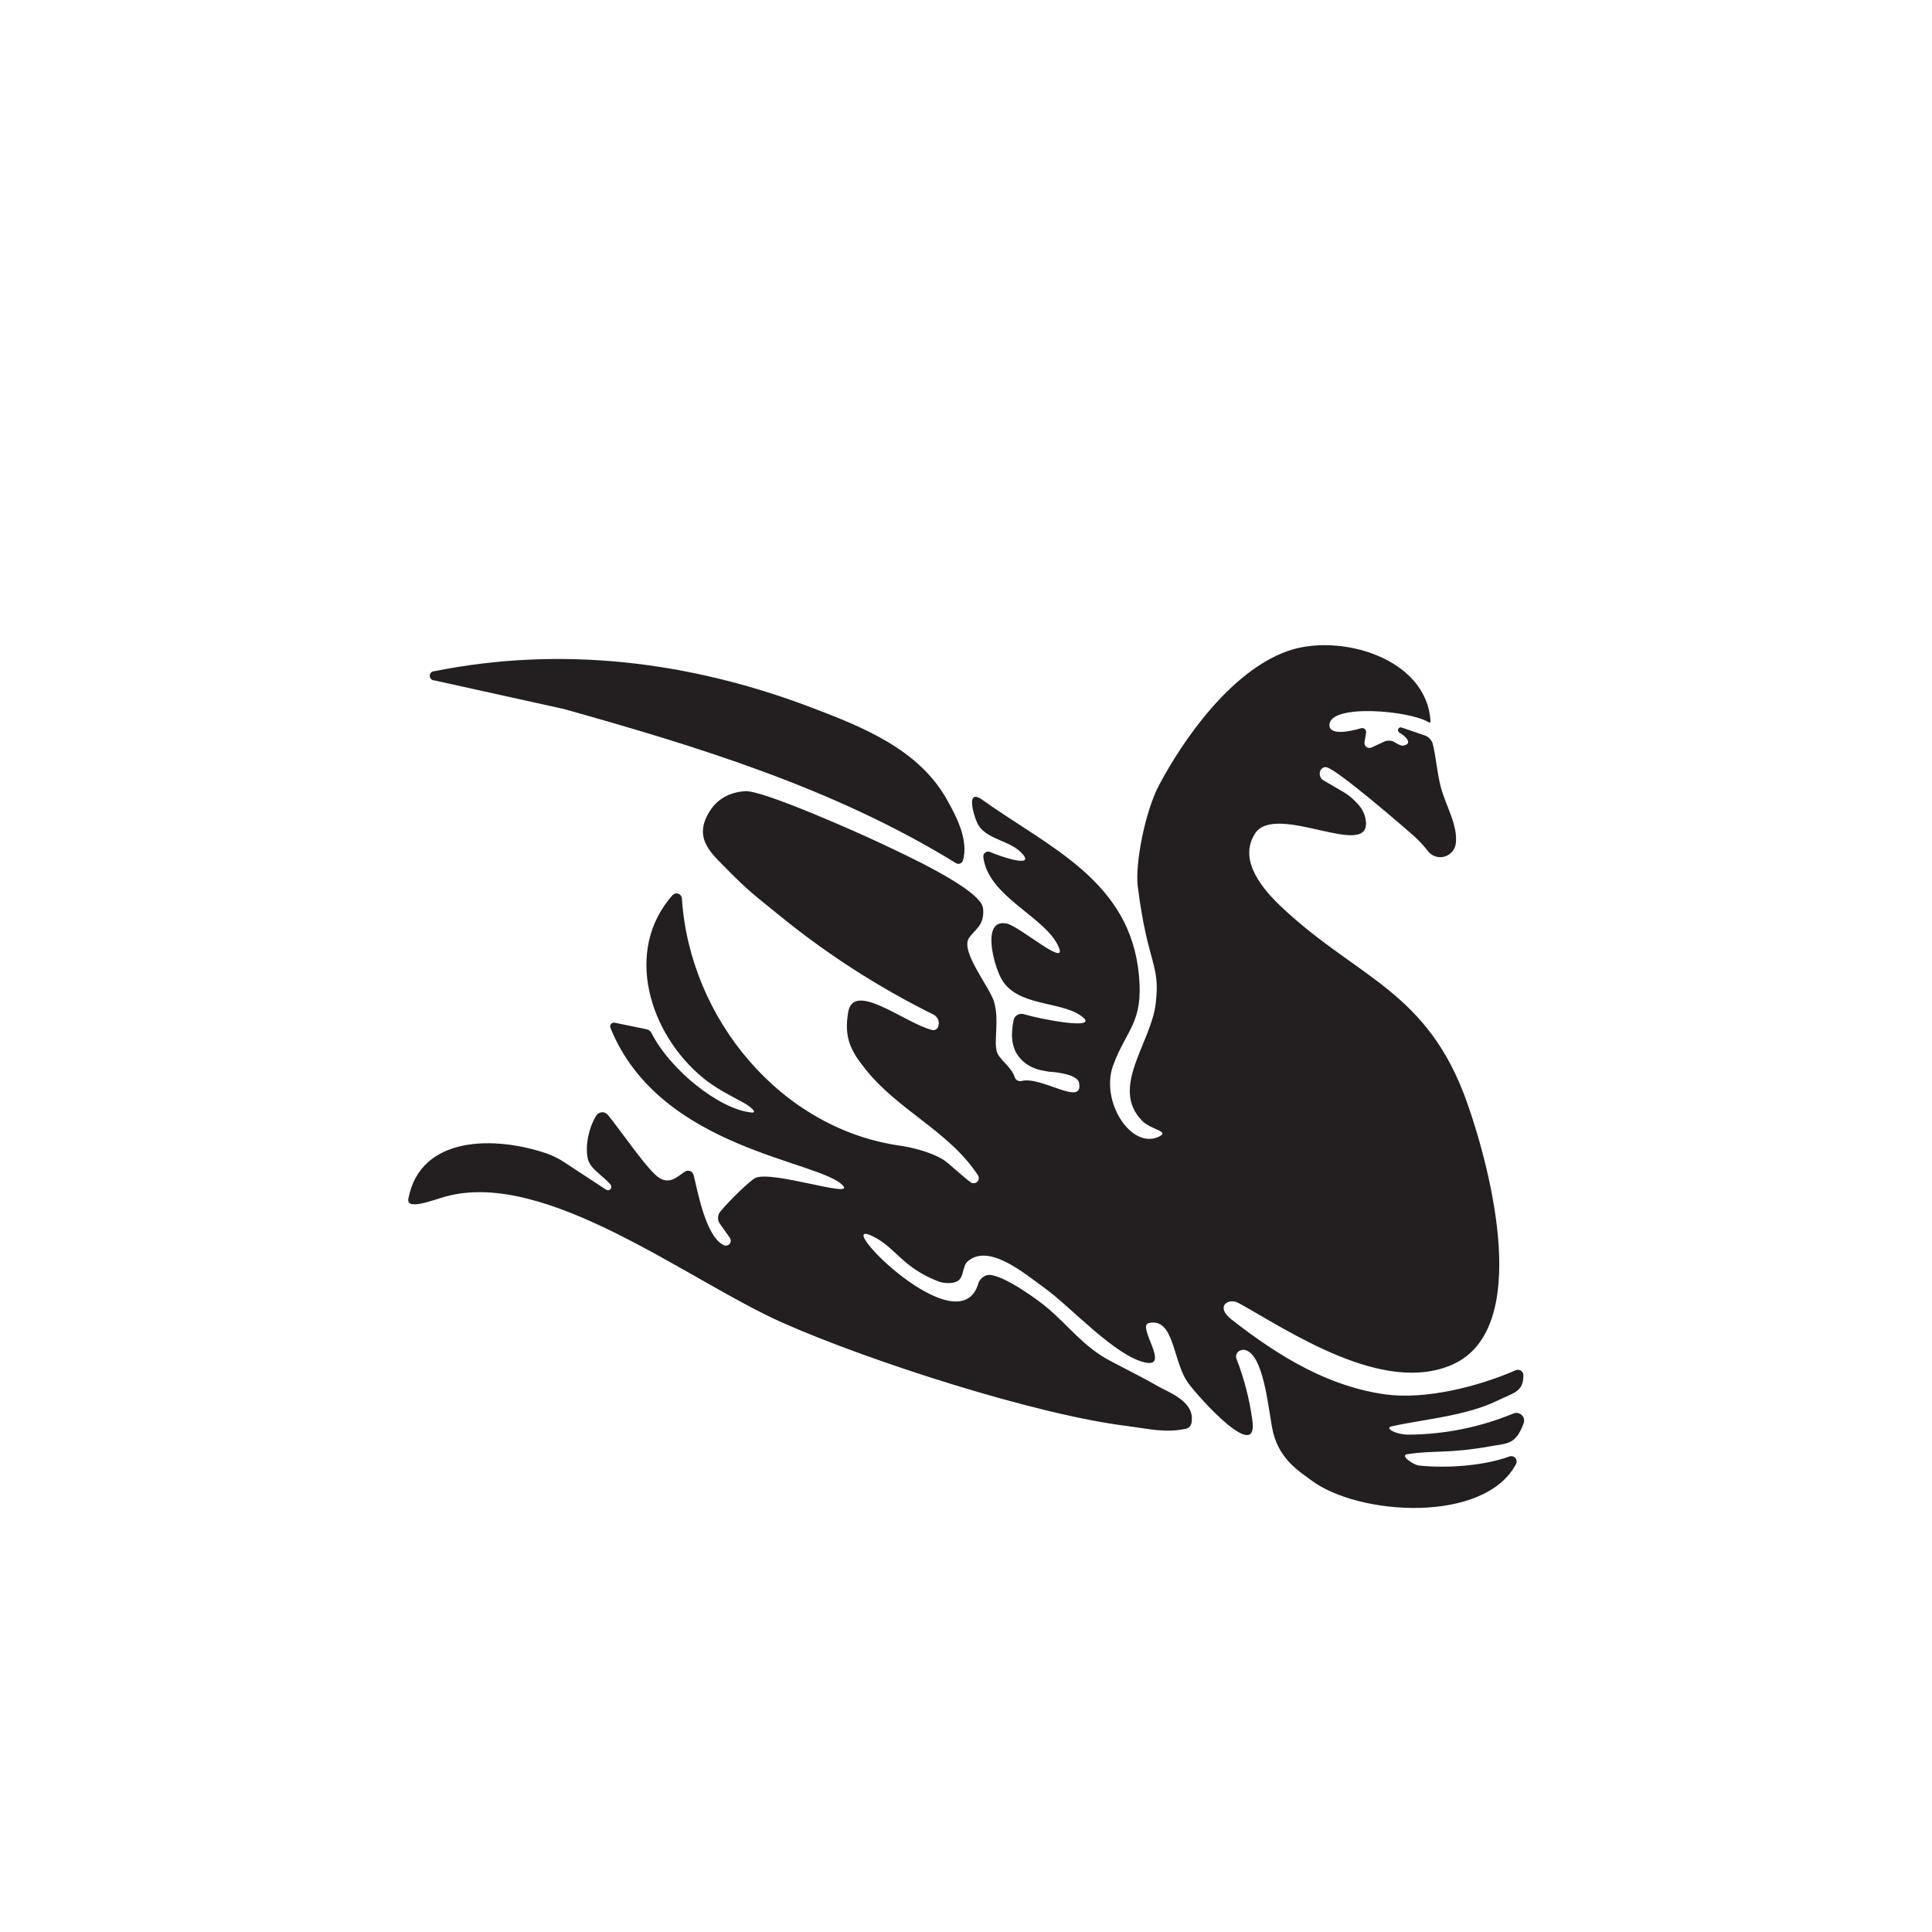
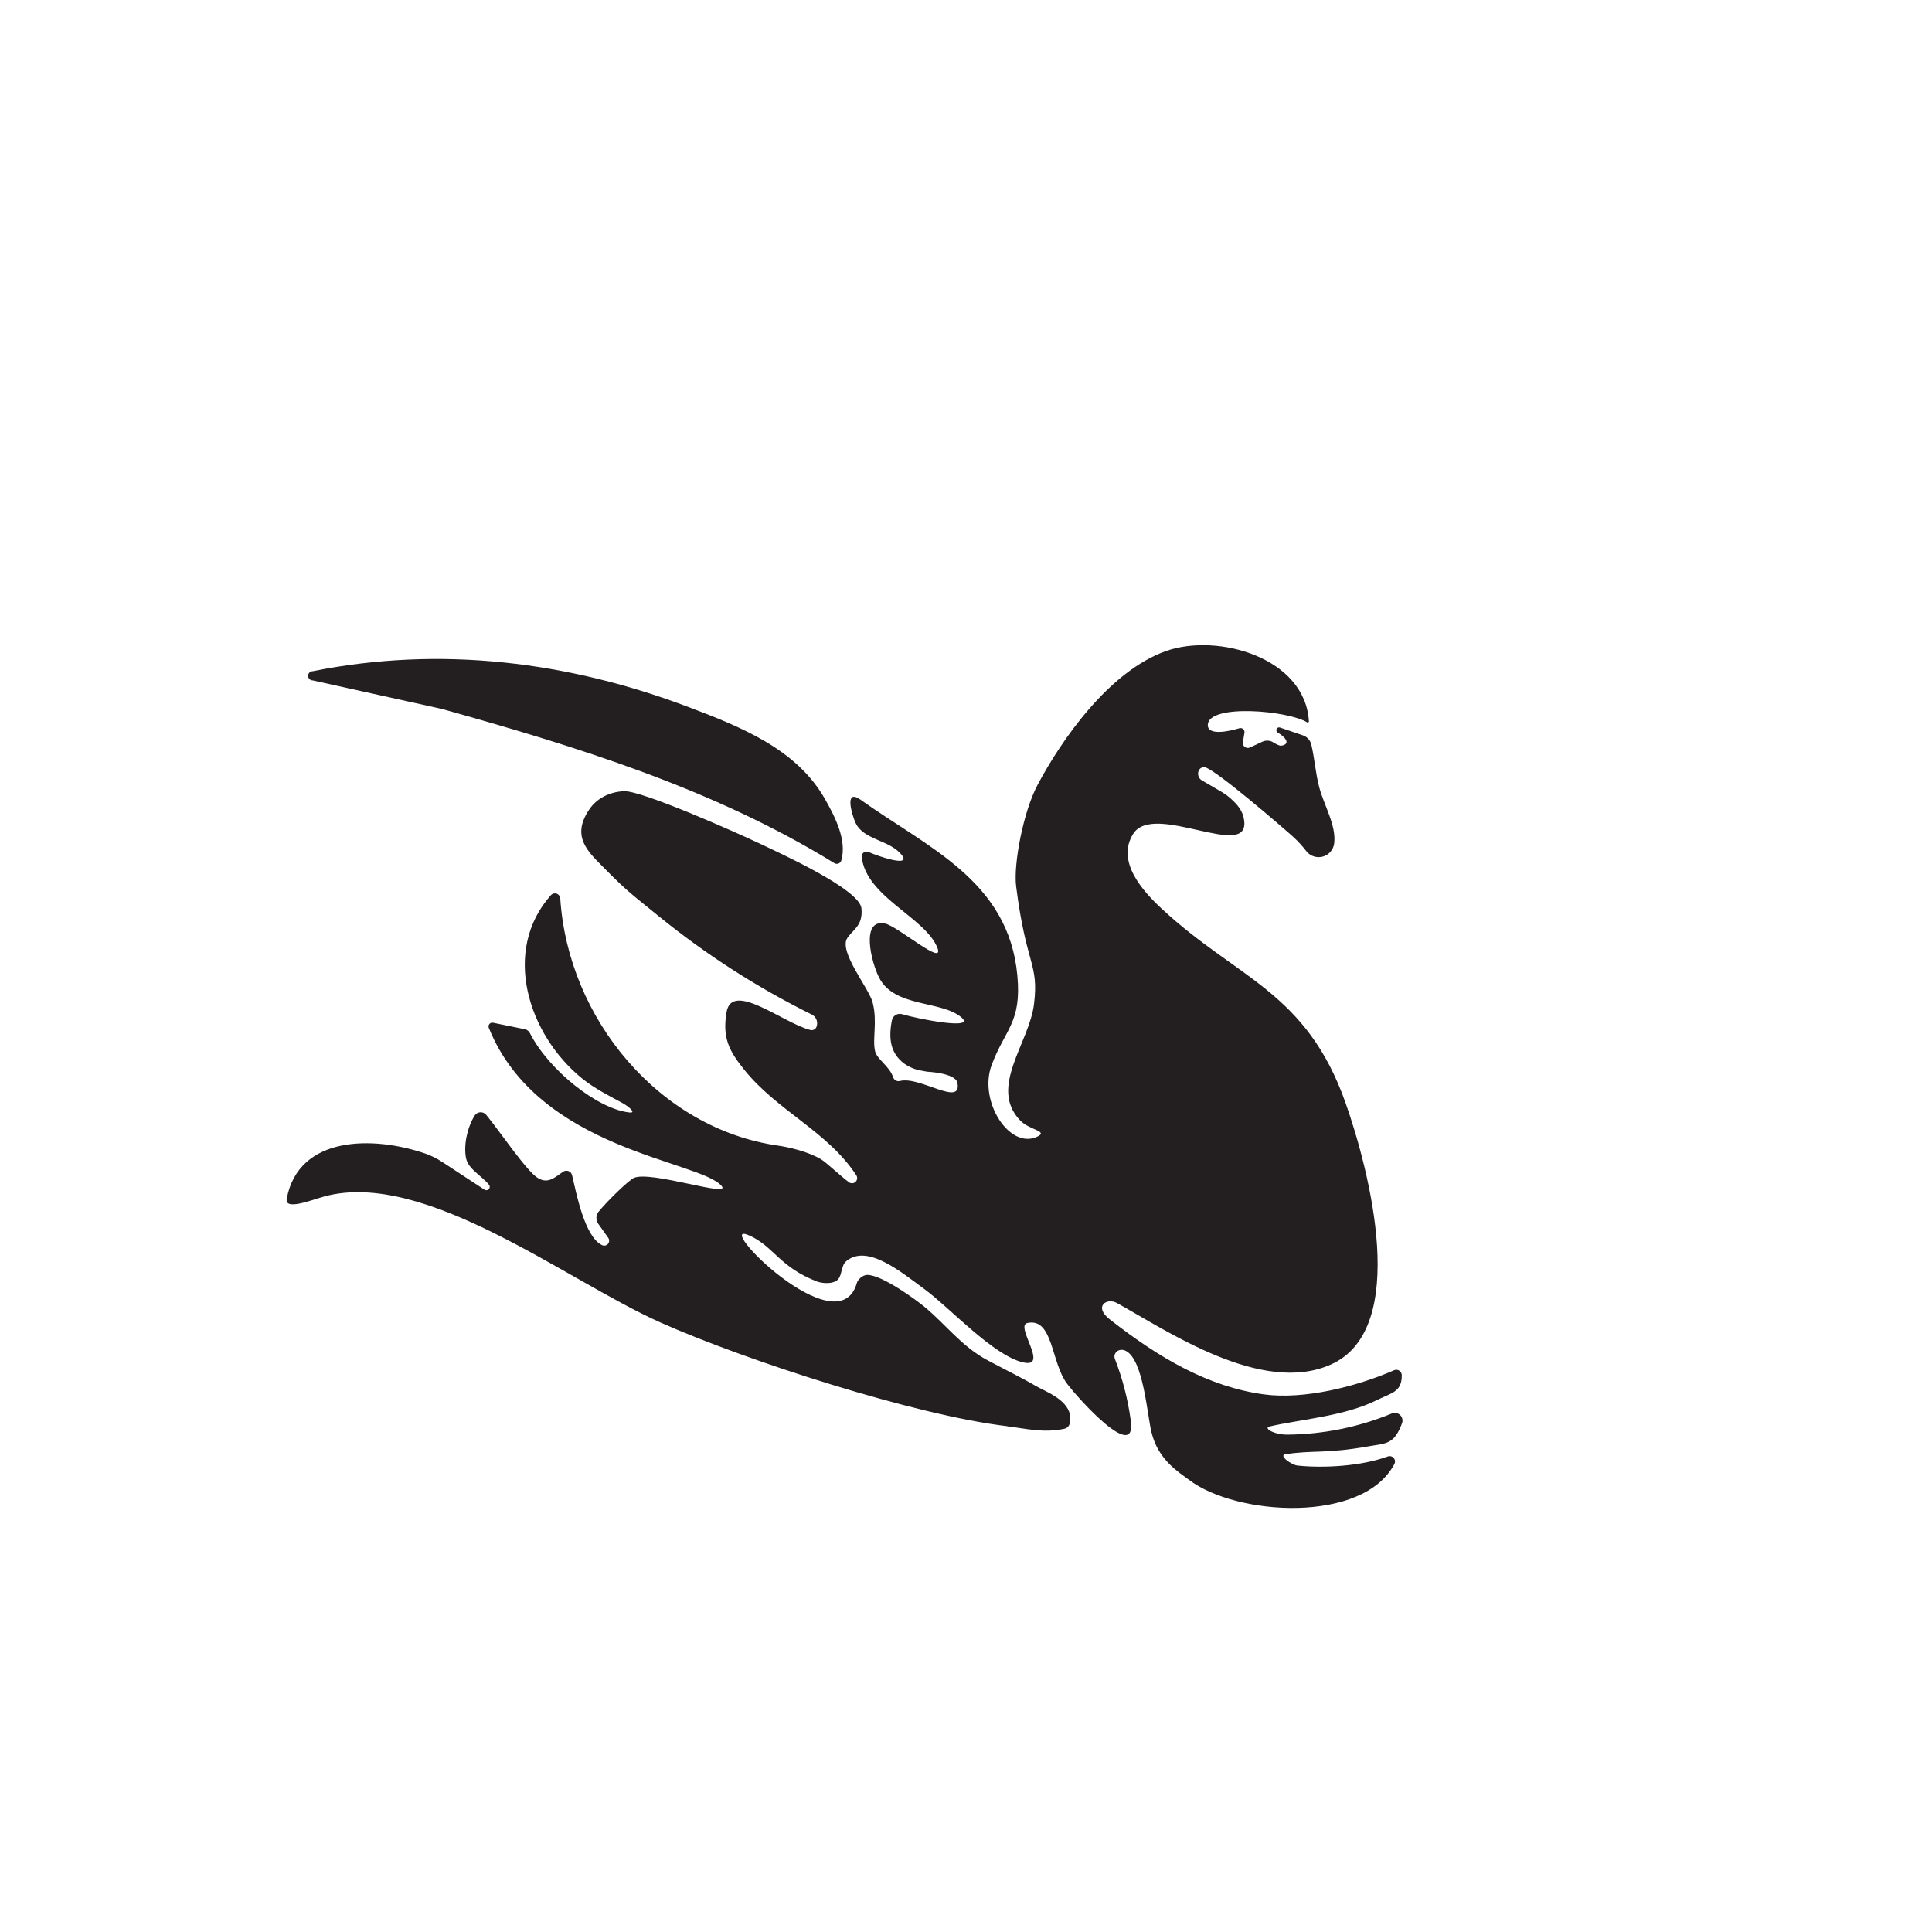
<svg xmlns="http://www.w3.org/2000/svg" id="Livello_1" data-name="Livello 1" viewBox="0 0 841.89 841.89">
  <defs>
    <style>
      .cls-1 {
        fill: #231f20;
      }
    </style>
  </defs>
  <g>
-     <path class="cls-1" d="M492,621.5c-40-4.71-113.83-28.56-151.26-45.23-41-18.27-102.53-66.75-146.34-54.93-5.29,1.43-17.47,6.4-16.45,1,5.24-27.76,38.1-27.33,60.36-19.67a33.51,33.51,0,0,1,7.46,3.71l18.3,12a1.47,1.47,0,0,0,2-2.12c-3.24-4-9.06-6.79-10-11.63-1.08-5.55.45-13.13,3.74-18.48a3.13,3.13,0,0,1,5.07-.34c5.84,7.11,17.64,24.63,22.53,27.55,4.51,2.7,7.49-.42,11-2.79a2.53,2.53,0,0,1,3.86,1.47c1.83,7.58,5.36,26.89,13.11,30.55a2.15,2.15,0,0,0,2.68-3.17l-4.35-6.12a4.38,4.38,0,0,1,.13-5.28c4-4.92,13.13-13.7,15.35-14.72,7.26-3.34,42.8,8.79,38.25,3.48-9.59-11.18-79.9-15.58-101.4-68.8a1.64,1.64,0,0,1,1.79-2.32l13.91,2.84a3.18,3.18,0,0,1,2.18,1.7c8.15,16.09,29.59,33.19,43.47,34.58,3.05.3-.44-2.67-3.44-4.29-5.89-3.17-12.09-6.31-17.31-10.55-23.77-19.33-35-55.81-13.56-79.88a2.34,2.34,0,0,1,4.06,1.41c3.39,52.52,43.2,100.39,95,107.76,4.22.6,12.93,2.48,18.73,6,2.34,1.44,8.29,7.13,12.14,10a2.25,2.25,0,0,0,3.2-3c-12.62-19.35-34.67-28.15-49.16-46.41-6.39-8-9.32-13.67-7.45-24.75,2.31-13.76,24.47,4.54,36.27,7.68a2.26,2.26,0,0,0,3-1.52,4.25,4.25,0,0,0-2.24-5.19,356.44,356.44,0,0,1-66.83-43c-11.06-9.05-13-10.07-24-21.25-6.53-6.65-14.18-13.35-5.84-25.32,3.06-4.4,8.37-7.41,14.95-7.7,7.78-.33,49.23,18.11,58.86,22.69,8.84,4.21,43.82,20,44.61,28.36.73,7.52-3.56,9.1-6.14,12.93-3.93,5.85,9.32,21.7,11,28,2.21,8.3-.18,16,1.09,21.35.85,3.52,6.38,6.59,7.87,11.36a2.49,2.49,0,0,0,3,1.58c8.66-2.22,27.1,11.54,25,.8C469.36,467.52,457,467,457,467l-2.58-.48a17.76,17.76,0,0,1-7.43-3.08c-6.06-4.55-6.86-11-5.33-18.84a3.51,3.51,0,0,1,4.43-2.67c7.34,2.21,32.39,7,25.86,1.41-8.76-7.47-29.08-4.2-35.81-17.22-3.61-7-8.2-26.06,2.63-23.64,5.64,1.26,26,19,22.72,10.57-5.21-13.3-31-22.08-33-39.61a2.13,2.13,0,0,1,3-2.16c5.25,2.27,18.88,6.7,14.33,1.13-5.29-6.48-16.59-6.37-20-13.85-1.57-3.43-4.92-14.68,1.74-10.38,29.51,21.14,65,35.5,68.77,77,1.9,20.57-5.43,23.3-11.24,39s7.89,37,20,31.08c4.84-2.38-3.49-2.82-7.48-6.95-14-14.45,4-33.81,6-51,2.1-17.77-3.41-16.24-7.82-51.07-1.22-9.68,3.11-32.45,9.28-44.1,10.34-19.56,31.21-49.7,56.08-58.46,22.54-7.94,60.61,2.9,62.22,30.67a.48.48,0,0,1-.72.44c-8.32-5.2-42.92-8.2-43.33,1-.22,4.94,9.14,2.93,13.72,1.55a1.75,1.75,0,0,1,2.25,1.95l-.69,4.13a2.18,2.18,0,0,0,3.07,2.31l5.43-2.53a5.13,5.13,0,0,1,4.25,0s2.91,1.93,4,1.74c4.72-.81,1-4.28-1.58-5.71a1.22,1.22,0,0,1,1-2.21l10.05,3.44a5.56,5.56,0,0,1,3.6,4c1.46,6.11,1.76,12.17,3.47,18.66,2.07,7.85,7.54,16.66,6.48,24.53a6.82,6.82,0,0,1-12.07,3.32,49.42,49.42,0,0,0-5.7-6.25c-5.31-4.74-33.39-28.95-38.4-30.34a2.11,2.11,0,0,0-1-.06c-2.63.57-2.82,4.36-.5,5.72l9,5.25a20.43,20.43,0,0,1,3.21,2.34c3.6,3.2,5.69,5.74,6.25,9.91,2.35,17.7-39.38-8.32-48.32,5.76-7.66,12.07,4.21,25.07,12.3,32.6,32.93,30.68,63,35.95,80.2,84.67,10.36,29.41,28.32,98.49-6.31,114-30.24,13.57-71.46-14.7-93.3-26.76-4.47-2.47-10.29,1.51-3.2,7.08,21.68,17,43.13,29.43,67.19,32.73,17.38,2.38,40.28-3.31,56.79-10.53a2.39,2.39,0,0,1,3.33,2.2c0,7.33-4.25,7.57-11.36,11.07-13.87,6.83-33.85,8.31-46.29,11.26-2.73.65,1.88,3.6,7.89,3.54a121.9,121.9,0,0,0,45.36-9.19,3.36,3.36,0,0,1,4.51,4.23c-3.43,9.25-6.79,8.68-14.3,10-18.88,3.39-24.73,1.64-36.51,3.5-3.15.5,2.67,4.66,5.26,4.93,11.61,1.21,27.89.25,39.32-3.95a2.34,2.34,0,0,1,2.94,3.21C647,664,591.9,660.62,571.17,644.89c-4.41-3.35-13.46-8.6-16.4-20.75-1.93-8-3.54-31.77-11.26-35.52-3-1.43-5.69,1.1-4.66,3.61a117.3,117.3,0,0,1,6.86,26.56c2.85,19.13-22.63-9-27.8-15.92-7-9.39-6-28.78-17.24-26.35-5.55,1.2,9.63,19.64-1.66,17.2-13.06-2.82-32.23-24-43.35-32.1-10-7.34-24.6-19.54-33.72-12.19a4.82,4.82,0,0,0-1.41,1.83,30.2,30.2,0,0,0-1.19,4c-.85,2.77-2.27,3.38-4.53,3.77a13.8,13.8,0,0,1-5.48-.47c-16.71-6.36-19-15.31-29.66-20.13-17.58-8,38.69,49.34,46.74,20.56.31-1.12,2.24-3.43,4.55-3.43,6.56,0,21.9,11.35,25,14,9.44,7.84,16.06,17.17,27.47,23.25,7.17,3.82,15.9,8.15,20.67,11,4.4,2.6,15.21,6.24,15.27,14.16,0,1.74-.08,4.11-2.7,4.66-9.14,1.91-16.54-.13-24.73-1.09" />
-     <path class="cls-1" d="M416.6,376.14c-52.69-32.47-112.1-50.73-171.53-67.35l-.11,0-55.7-12.3a2,2,0,0,1,0-4c55.53-11.14,111.35-4.32,164.21,15.78,22.57,8.57,46.69,18.2,59,39.88,4.48,7.9,9.66,18,7.14,26.82a2.06,2.06,0,0,1-3,1.18" />
+     <path class="cls-1" d="M439,621.5c-40-4.71-113.83-28.56-151.26-45.23-41-18.27-102.53-66.75-146.34-54.93-5.29,1.43-17.47,6.4-16.45,1,5.24-27.76,38.09-27.33,60.36-19.67a33.51,33.51,0,0,1,7.46,3.71l18.3,12a1.47,1.47,0,0,0,2-2.12c-3.24-4-9.06-6.79-10-11.63-1.08-5.55.45-13.13,3.74-18.48a3.13,3.13,0,0,1,5.07-.34c5.84,7.11,17.64,24.63,22.53,27.55,4.51,2.7,7.49-.42,11-2.79a2.53,2.53,0,0,1,3.86,1.47c1.83,7.58,5.36,26.89,13.11,30.55a2.15,2.15,0,0,0,2.68-3.17l-4.35-6.12a4.38,4.38,0,0,1,.13-5.28c4-4.92,13.13-13.7,15.35-14.72,7.26-3.34,42.8,8.79,38.25,3.48-9.59-11.18-79.9-15.58-101.4-68.8a1.64,1.64,0,0,1,1.79-2.32l13.91,2.84a3.18,3.18,0,0,1,2.18,1.7c8.15,16.09,29.59,33.19,43.47,34.58,3.05.3-.44-2.67-3.44-4.29-5.89-3.17-12.09-6.31-17.31-10.55-23.77-19.33-35-55.81-13.56-79.88a2.34,2.34,0,0,1,4.06,1.41c3.39,52.52,43.2,100.39,95,107.76,4.22.6,12.93,2.48,18.73,6,2.34,1.44,8.29,7.13,12.14,10a2.25,2.25,0,0,0,3.2-3c-12.62-19.35-34.67-28.15-49.16-46.41-6.39-8-9.32-13.67-7.45-24.75,2.31-13.76,24.47,4.54,36.27,7.68a2.26,2.26,0,0,0,3-1.52,4.25,4.25,0,0,0-2.24-5.19,356.44,356.44,0,0,1-66.83-43c-11.06-9.05-13-10.07-24-21.25-6.53-6.65-14.18-13.35-5.84-25.32,3.06-4.4,8.37-7.41,14.95-7.7,7.78-.33,49.23,18.11,58.86,22.69,8.84,4.21,43.82,20,44.61,28.36.73,7.52-3.56,9.1-6.14,12.93-3.93,5.85,9.32,21.7,11,28,2.21,8.3-.18,16,1.09,21.35.85,3.52,6.38,6.59,7.87,11.36a2.49,2.49,0,0,0,3,1.58c8.66-2.22,27.1,11.54,25,.8C416.36,467.52,404,467,404,467l-2.58-.48a17.76,17.76,0,0,1-7.43-3.08c-6.06-4.55-6.86-11-5.33-18.84a3.51,3.51,0,0,1,4.43-2.67c7.34,2.21,32.39,7,25.86,1.41-8.76-7.47-29.08-4.2-35.81-17.22-3.61-7-8.2-26.06,2.63-23.64,5.64,1.26,26,19,22.72,10.57-5.21-13.3-31-22.08-33-39.61a2.13,2.13,0,0,1,3-2.16c5.25,2.27,18.88,6.7,14.33,1.13-5.29-6.48-16.59-6.37-20-13.85-1.58-3.43-4.92-14.68,1.74-10.38,29.51,21.14,65,35.5,68.77,77,1.9,20.57-5.43,23.3-11.24,39s7.89,37,20,31.08c4.84-2.38-3.49-2.82-7.48-6.95-14-14.45,4-33.81,6-51,2.1-17.77-3.41-16.24-7.82-51.07-1.22-9.68,3.11-32.45,9.28-44.1,10.34-19.56,31.21-49.7,56.08-58.46,22.54-7.94,60.61,2.9,62.22,30.67a.48.48,0,0,1-.72.44c-8.32-5.2-42.92-8.2-43.33,1-.22,4.94,9.14,2.93,13.72,1.55a1.75,1.75,0,0,1,2.25,1.95l-.69,4.13a2.18,2.18,0,0,0,3.07,2.31l5.43-2.53a5.13,5.13,0,0,1,4.25,0s2.91,1.93,4,1.74c4.72-.81,1-4.28-1.58-5.71a1.22,1.22,0,0,1,1-2.21l10.05,3.44a5.56,5.56,0,0,1,3.6,4c1.46,6.11,1.76,12.17,3.47,18.66,2.07,7.85,7.54,16.66,6.48,24.53a6.82,6.82,0,0,1-12.07,3.32,49.52,49.52,0,0,0-5.71-6.25c-5.3-4.74-33.38-28.95-38.39-30.34a2.11,2.11,0,0,0-1-.06c-2.63.57-2.82,4.36-.5,5.72l9,5.25a20.43,20.43,0,0,1,3.21,2.34c3.6,3.2,5.69,5.74,6.25,9.91,2.35,17.7-39.39-8.32-48.32,5.76-7.66,12.07,4.21,25.07,12.3,32.6,32.92,30.68,63,35.95,80.2,84.67,10.36,29.41,28.32,98.49-6.31,114-30.24,13.57-71.46-14.7-93.31-26.76-4.47-2.47-10.28,1.51-3.19,7.08,21.68,17,43.13,29.43,67.19,32.73,17.38,2.38,40.28-3.31,56.79-10.53a2.39,2.39,0,0,1,3.33,2.2c0,7.33-4.25,7.57-11.36,11.07-13.87,6.83-33.86,8.31-46.29,11.26-2.74.65,1.88,3.6,7.89,3.54a121.81,121.81,0,0,0,45.35-9.19,3.36,3.36,0,0,1,4.52,4.23c-3.43,9.25-6.79,8.68-14.3,10-18.88,3.39-24.73,1.64-36.51,3.5-3.15.5,2.67,4.66,5.26,4.93,11.61,1.21,27.89.25,39.32-3.95a2.34,2.34,0,0,1,2.94,3.21C594,664,538.9,660.62,518.17,644.89c-4.41-3.35-13.46-8.6-16.4-20.75-1.93-8-3.54-31.77-11.26-35.52-3-1.43-5.69,1.1-4.66,3.61a117.3,117.3,0,0,1,6.86,26.56c2.85,19.13-22.63-9-27.8-15.92-7-9.39-6-28.78-17.24-26.35-5.55,1.2,9.63,19.64-1.66,17.2-13.06-2.82-32.23-24-43.35-32.1-10-7.34-24.6-19.54-33.72-12.19a4.93,4.93,0,0,0-1.42,1.83,29.8,29.8,0,0,0-1.18,4c-.85,2.77-2.28,3.38-4.54,3.77a13.77,13.77,0,0,1-5.47-.47c-16.71-6.36-19-15.31-29.66-20.13-17.58-8,38.68,49.34,46.74,20.56.31-1.12,2.24-3.43,4.55-3.43,6.56,0,21.9,11.35,25,14,9.44,7.84,16.06,17.17,27.47,23.25,7.17,3.82,15.9,8.15,20.67,11,4.4,2.6,15.21,6.24,15.27,14.16,0,1.74-.08,4.11-2.7,4.66-9.14,1.91-16.54-.13-24.73-1.09" />
+     <path class="cls-1" d="M363.6,376.14c-52.69-32.47-112.1-50.73-171.53-67.35l-.11,0-55.7-12.3a2,2,0,0,1,0-4c55.53-11.14,111.35-4.32,164.21,15.78,22.57,8.57,46.69,18.2,59,39.88,4.48,7.9,9.66,18,7.14,26.82a2.06,2.06,0,0,1-3,1.18" />
  </g>
</svg>
